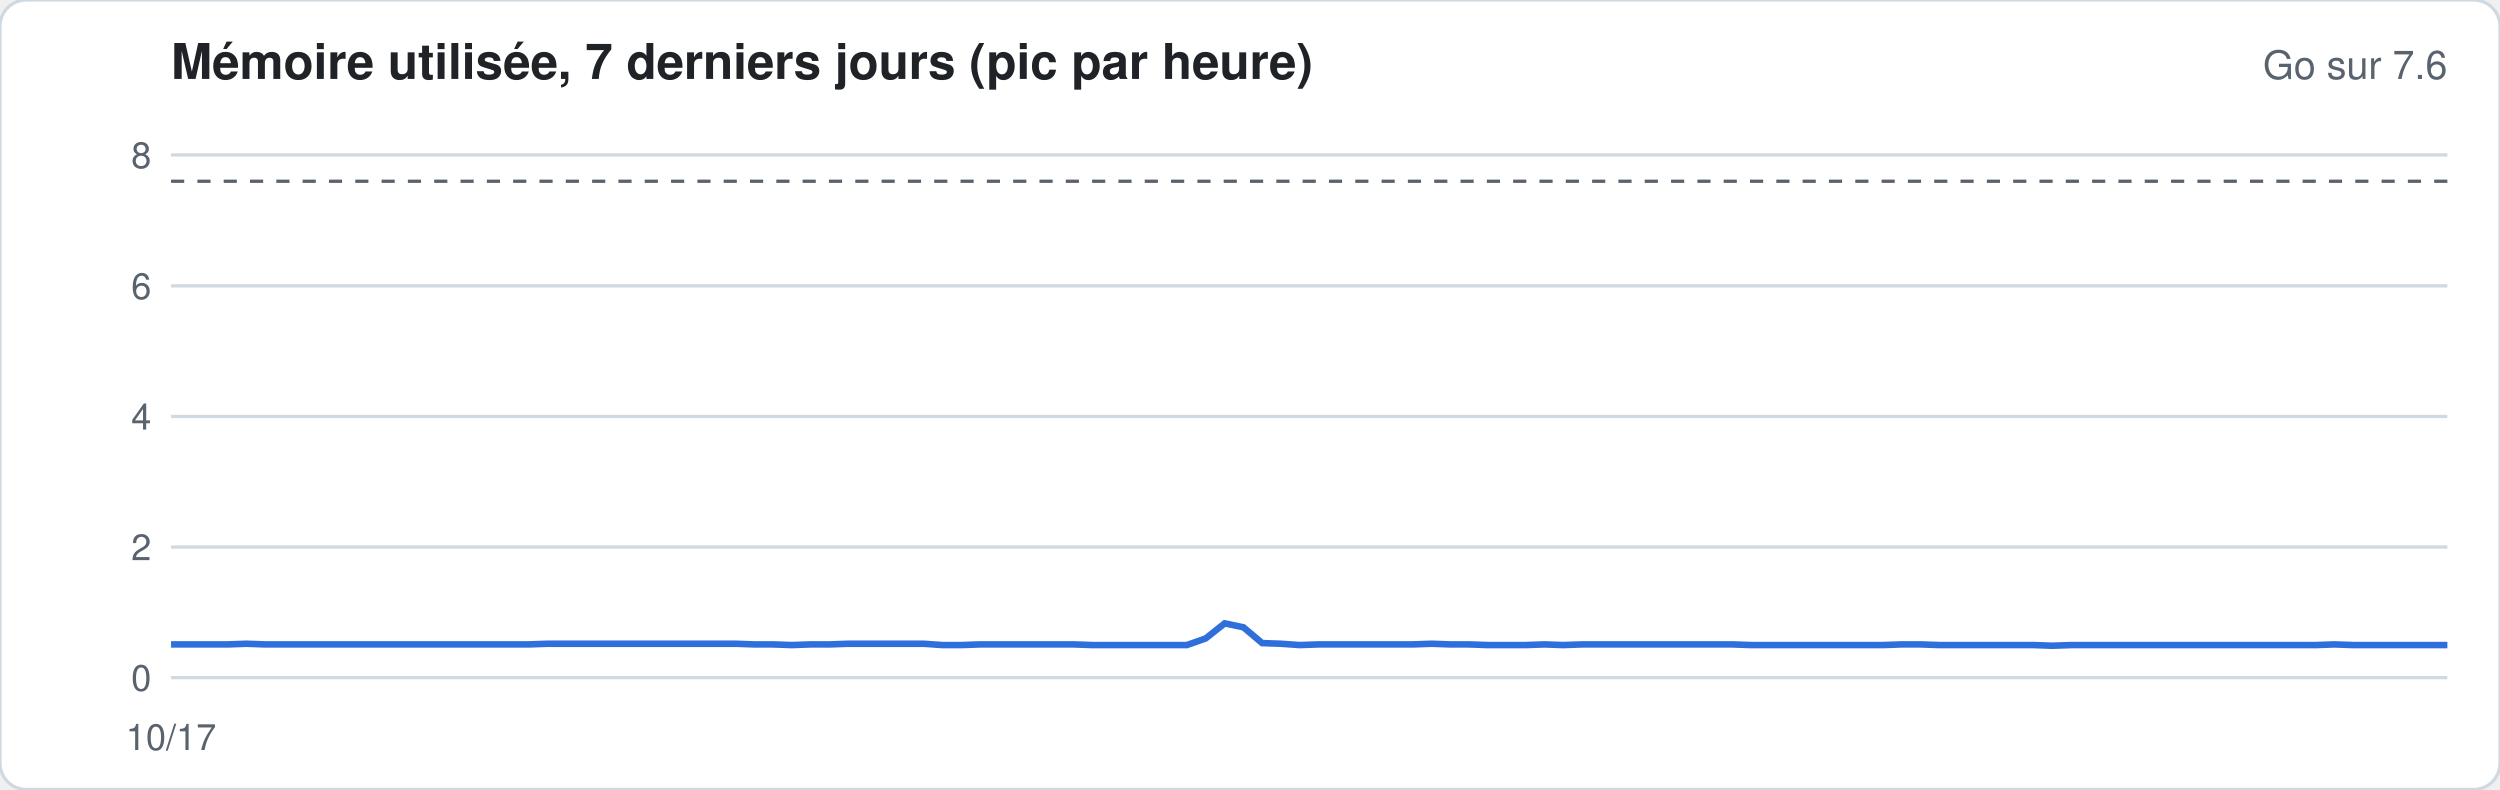
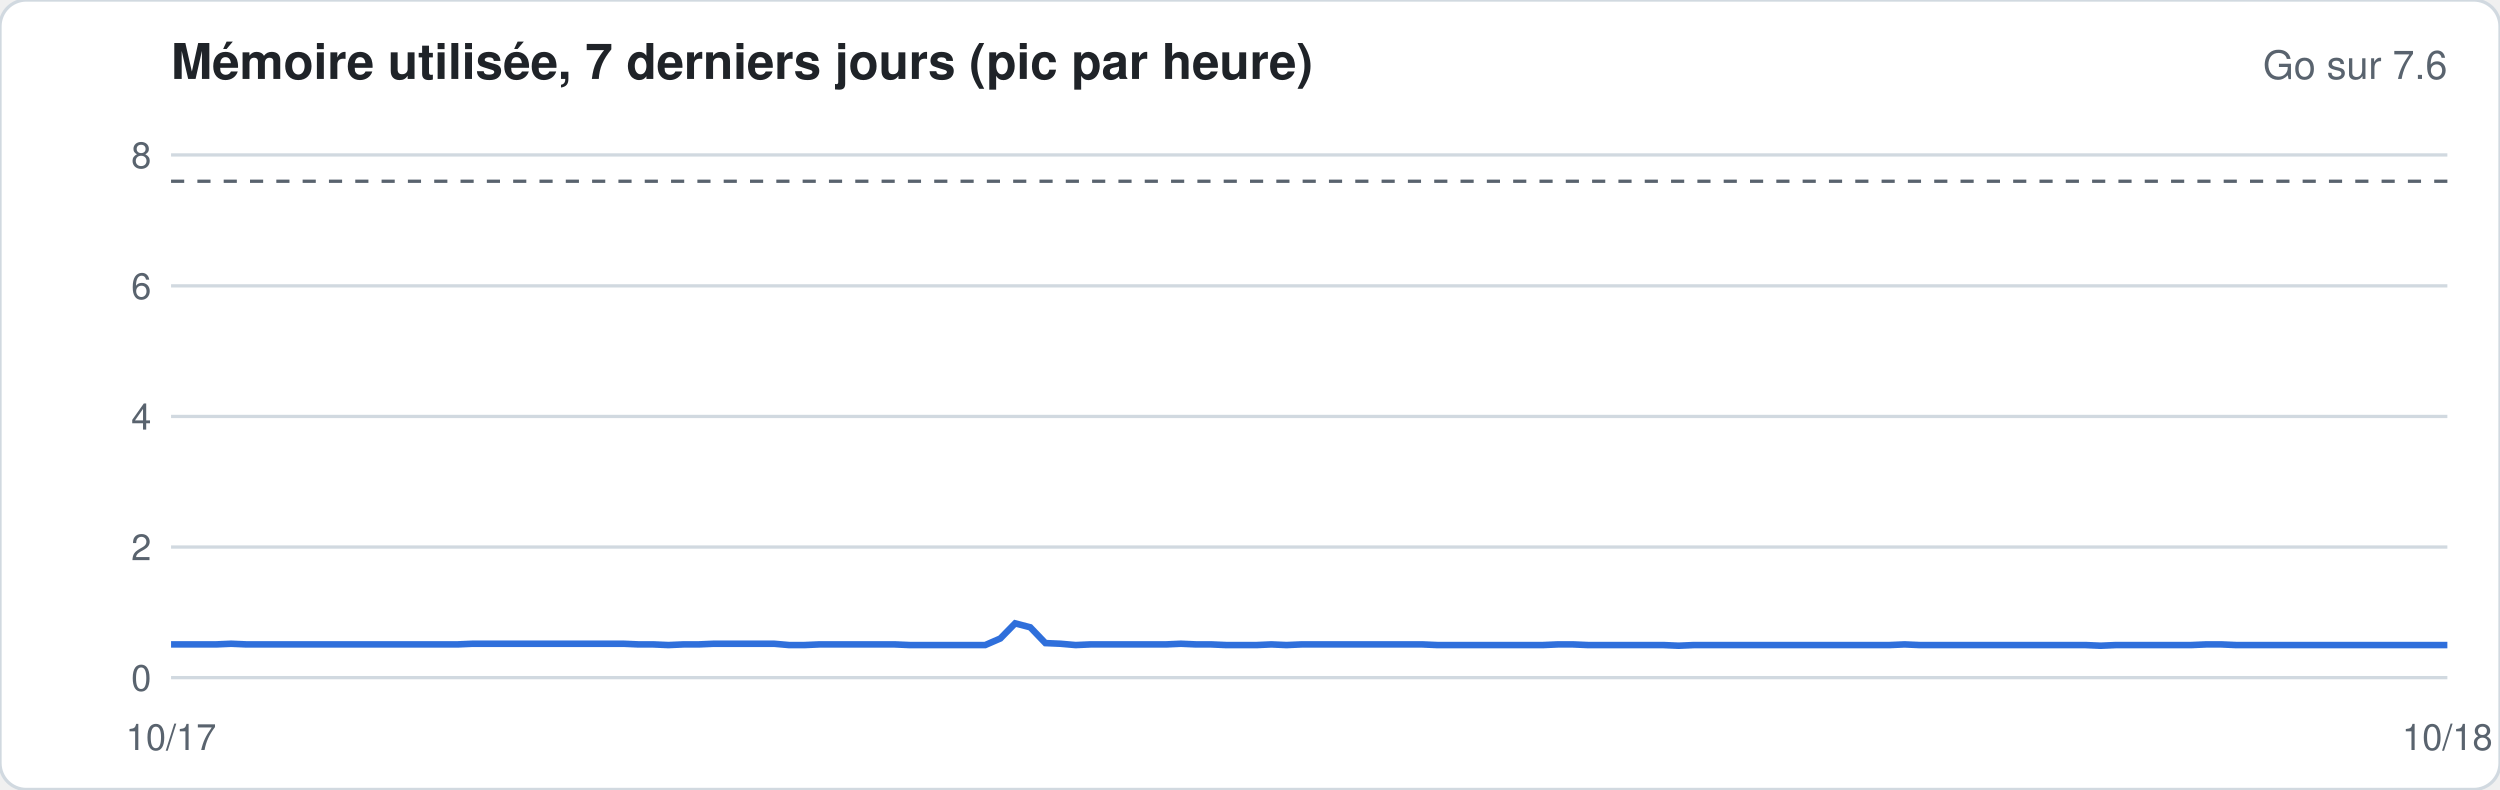
<svg xmlns="http://www.w3.org/2000/svg" width="760" height="240" viewBox="0 0 760 240" font-family="-apple-system,Segoe UI,Helvetica,Arial,sans-serif">
  <rect width="760" height="240" rx="8" fill="#ffffff" stroke="#d1d9e0" />
  <text x="52" y="24" font-size="15" font-weight="600" fill="#1f2328">Mémoire utilisée, 7 derniers jours (pic par heure)</text>
  <text x="744" y="24" font-size="12" fill="#59636e" text-anchor="end">Go sur 7.6</text>
  <line x1="52" x2="744" y1="206.0" y2="206.0" stroke="#d1d9e0" stroke-width="1" />
  <text x="46" y="210.0" font-size="11" fill="#59636e" text-anchor="end">0</text>
  <line x1="52" x2="744" y1="166.3" y2="166.3" stroke="#d1d9e0" stroke-width="1" />
  <text x="46" y="170.3" font-size="11" fill="#59636e" text-anchor="end">2</text>
  <line x1="52" x2="744" y1="126.6" y2="126.6" stroke="#d1d9e0" stroke-width="1" />
  <text x="46" y="130.6" font-size="11" fill="#59636e" text-anchor="end">4</text>
  <line x1="52" x2="744" y1="86.9" y2="86.9" stroke="#d1d9e0" stroke-width="1" />
  <text x="46" y="90.9" font-size="11" fill="#59636e" text-anchor="end">6</text>
  <line x1="52" x2="744" y1="47.1" y2="47.1" stroke="#d1d9e0" stroke-width="1" />
  <text x="46" y="51.1" font-size="11" fill="#59636e" text-anchor="end">8</text>
  <line x1="52" x2="744" y1="55.1" y2="55.1" stroke="#59636e" stroke-dasharray="4 4" />
-   <polyline fill="none" stroke="#2f6fdb" stroke-width="2" points="52.0,195.9 57.7,195.9 63.4,195.9 69.2,195.9 74.9,195.7 80.6,195.9 86.3,195.9 92.0,195.9 97.8,195.9 103.5,195.9 109.2,195.9 114.9,195.9 120.6,195.9 126.3,195.9 132.1,195.9 137.8,195.9 143.5,195.9 149.2,195.9 154.9,195.9 160.7,195.9 166.4,195.7 172.1,195.7 177.8,195.7 183.5,195.7 189.3,195.7 195.0,195.7 200.7,195.7 206.4,195.7 212.1,195.7 217.9,195.7 223.6,195.7 229.3,195.9 235.0,195.9 240.7,196.1 246.4,195.9 252.2,195.9 257.9,195.7 263.6,195.7 269.3,195.7 275.0,195.7 280.8,195.7 286.5,196.1 292.2,196.1 297.9,195.9 303.6,195.9 309.4,195.9 315.1,195.9 320.8,195.9 326.5,195.9 332.2,196.1 338.0,196.1 343.7,196.1 349.4,196.1 355.1,196.1 360.8,196.1 366.5,194.1 372.3,189.5 378.0,190.7 383.7,195.5 389.4,195.7 395.1,196.1 400.9,195.9 406.6,195.9 412.3,195.9 418.0,195.9 423.7,195.9 429.5,195.9 435.2,195.7 440.9,195.9 446.6,195.9 452.3,196.1 458.0,196.1 463.8,196.1 469.5,195.9 475.2,196.1 480.9,195.9 486.6,195.9 492.4,195.9 498.1,195.9 503.8,195.9 509.5,195.9 515.2,195.9 521.0,195.9 526.7,195.9 532.4,196.1 538.1,196.1 543.8,196.1 549.6,196.1 555.3,196.1 561.0,196.1 566.7,196.1 572.4,196.1 578.1,195.9 583.9,195.9 589.6,196.1 595.3,196.1 601.0,196.1 606.7,196.1 612.5,196.1 618.2,196.1 623.9,196.3 629.6,196.1 635.3,196.1 641.1,196.1 646.8,196.1 652.5,196.1 658.2,196.1 663.9,196.1 669.7,196.1 675.4,196.1 681.1,196.1 686.8,196.1 692.5,196.1 698.2,196.1 704.0,196.1 709.7,195.9 715.4,196.1 721.1,196.1 726.8,196.1 732.6,196.1 738.3,196.1 744.0,196.1" />
+   <polyline fill="none" stroke="#2f6fdb" stroke-width="2" points="52.0,195.9 56.6,195.9 61.2,195.9 65.7,195.9 70.3,195.7 74.9,195.9 79.5,195.9 84.1,195.9 88.7,195.9 93.2,195.9 97.8,195.9 102.4,195.9 107.0,195.9 111.6,195.9 116.2,195.9 120.7,195.9 125.3,195.9 129.9,195.9 134.5,195.9 139.1,195.9 143.7,195.7 148.2,195.7 152.8,195.7 157.4,195.7 162.0,195.7 166.6,195.7 171.2,195.7 175.7,195.7 180.3,195.7 184.9,195.7 189.5,195.7 194.1,195.9 198.6,195.9 203.2,196.1 207.8,195.9 212.4,195.9 217.0,195.7 221.6,195.7 226.1,195.7 230.7,195.7 235.3,195.7 239.9,196.1 244.5,196.1 249.1,195.9 253.6,195.9 258.2,195.9 262.8,195.9 267.4,195.9 272.0,195.9 276.6,196.1 281.1,196.1 285.7,196.1 290.3,196.1 294.9,196.1 299.5,196.1 304.1,194.1 308.6,189.5 313.2,190.7 317.8,195.5 322.4,195.7 327.0,196.1 331.5,195.9 336.1,195.9 340.7,195.9 345.3,195.9 349.9,195.9 354.5,195.9 359.0,195.7 363.6,195.9 368.2,195.9 372.8,196.1 377.4,196.1 382.0,196.1 386.5,195.9 391.1,196.1 395.7,195.9 400.3,195.9 404.9,195.9 409.5,195.9 414.0,195.9 418.6,195.9 423.2,195.9 427.8,195.9 432.4,195.9 437.0,196.1 441.5,196.1 446.1,196.1 450.7,196.1 455.3,196.1 459.9,196.1 464.5,196.1 469.0,196.1 473.6,195.9 478.2,195.9 482.8,196.1 487.4,196.1 491.9,196.1 496.5,196.1 501.1,196.1 505.7,196.1 510.3,196.3 514.9,196.1 519.4,196.1 524.0,196.1 528.6,196.1 533.2,196.1 537.8,196.1 542.4,196.1 546.9,196.1 551.5,196.1 556.1,196.1 560.7,196.1 565.3,196.1 569.9,196.1 574.4,196.1 579.0,195.9 583.6,196.1 588.2,196.1 592.8,196.1 597.4,196.1 601.9,196.1 606.5,196.1 611.1,196.1 615.7,196.1 620.3,196.1 624.8,196.1 629.4,196.1 634.0,196.1 638.6,196.3 643.2,196.1 647.8,196.1 652.3,196.1 656.9,196.1 661.5,196.1 666.1,196.1 670.7,195.9 675.3,195.9 679.8,196.1 684.4,196.1 689.0,196.1 693.6,196.1 698.2,196.1 702.8,196.1 707.3,196.1 711.9,196.1 716.5,196.1 721.1,196.1 725.7,196.1 730.3,196.1 734.8,196.1 739.4,196.1 744.0,196.1" />
  <text x="52.0" y="228" font-size="11" fill="#59636e" text-anchor="middle">10/17</text>
+   <text x="744.0" y="228" font-size="11" fill="#59636e" text-anchor="middle">10/18</text>
</svg>
